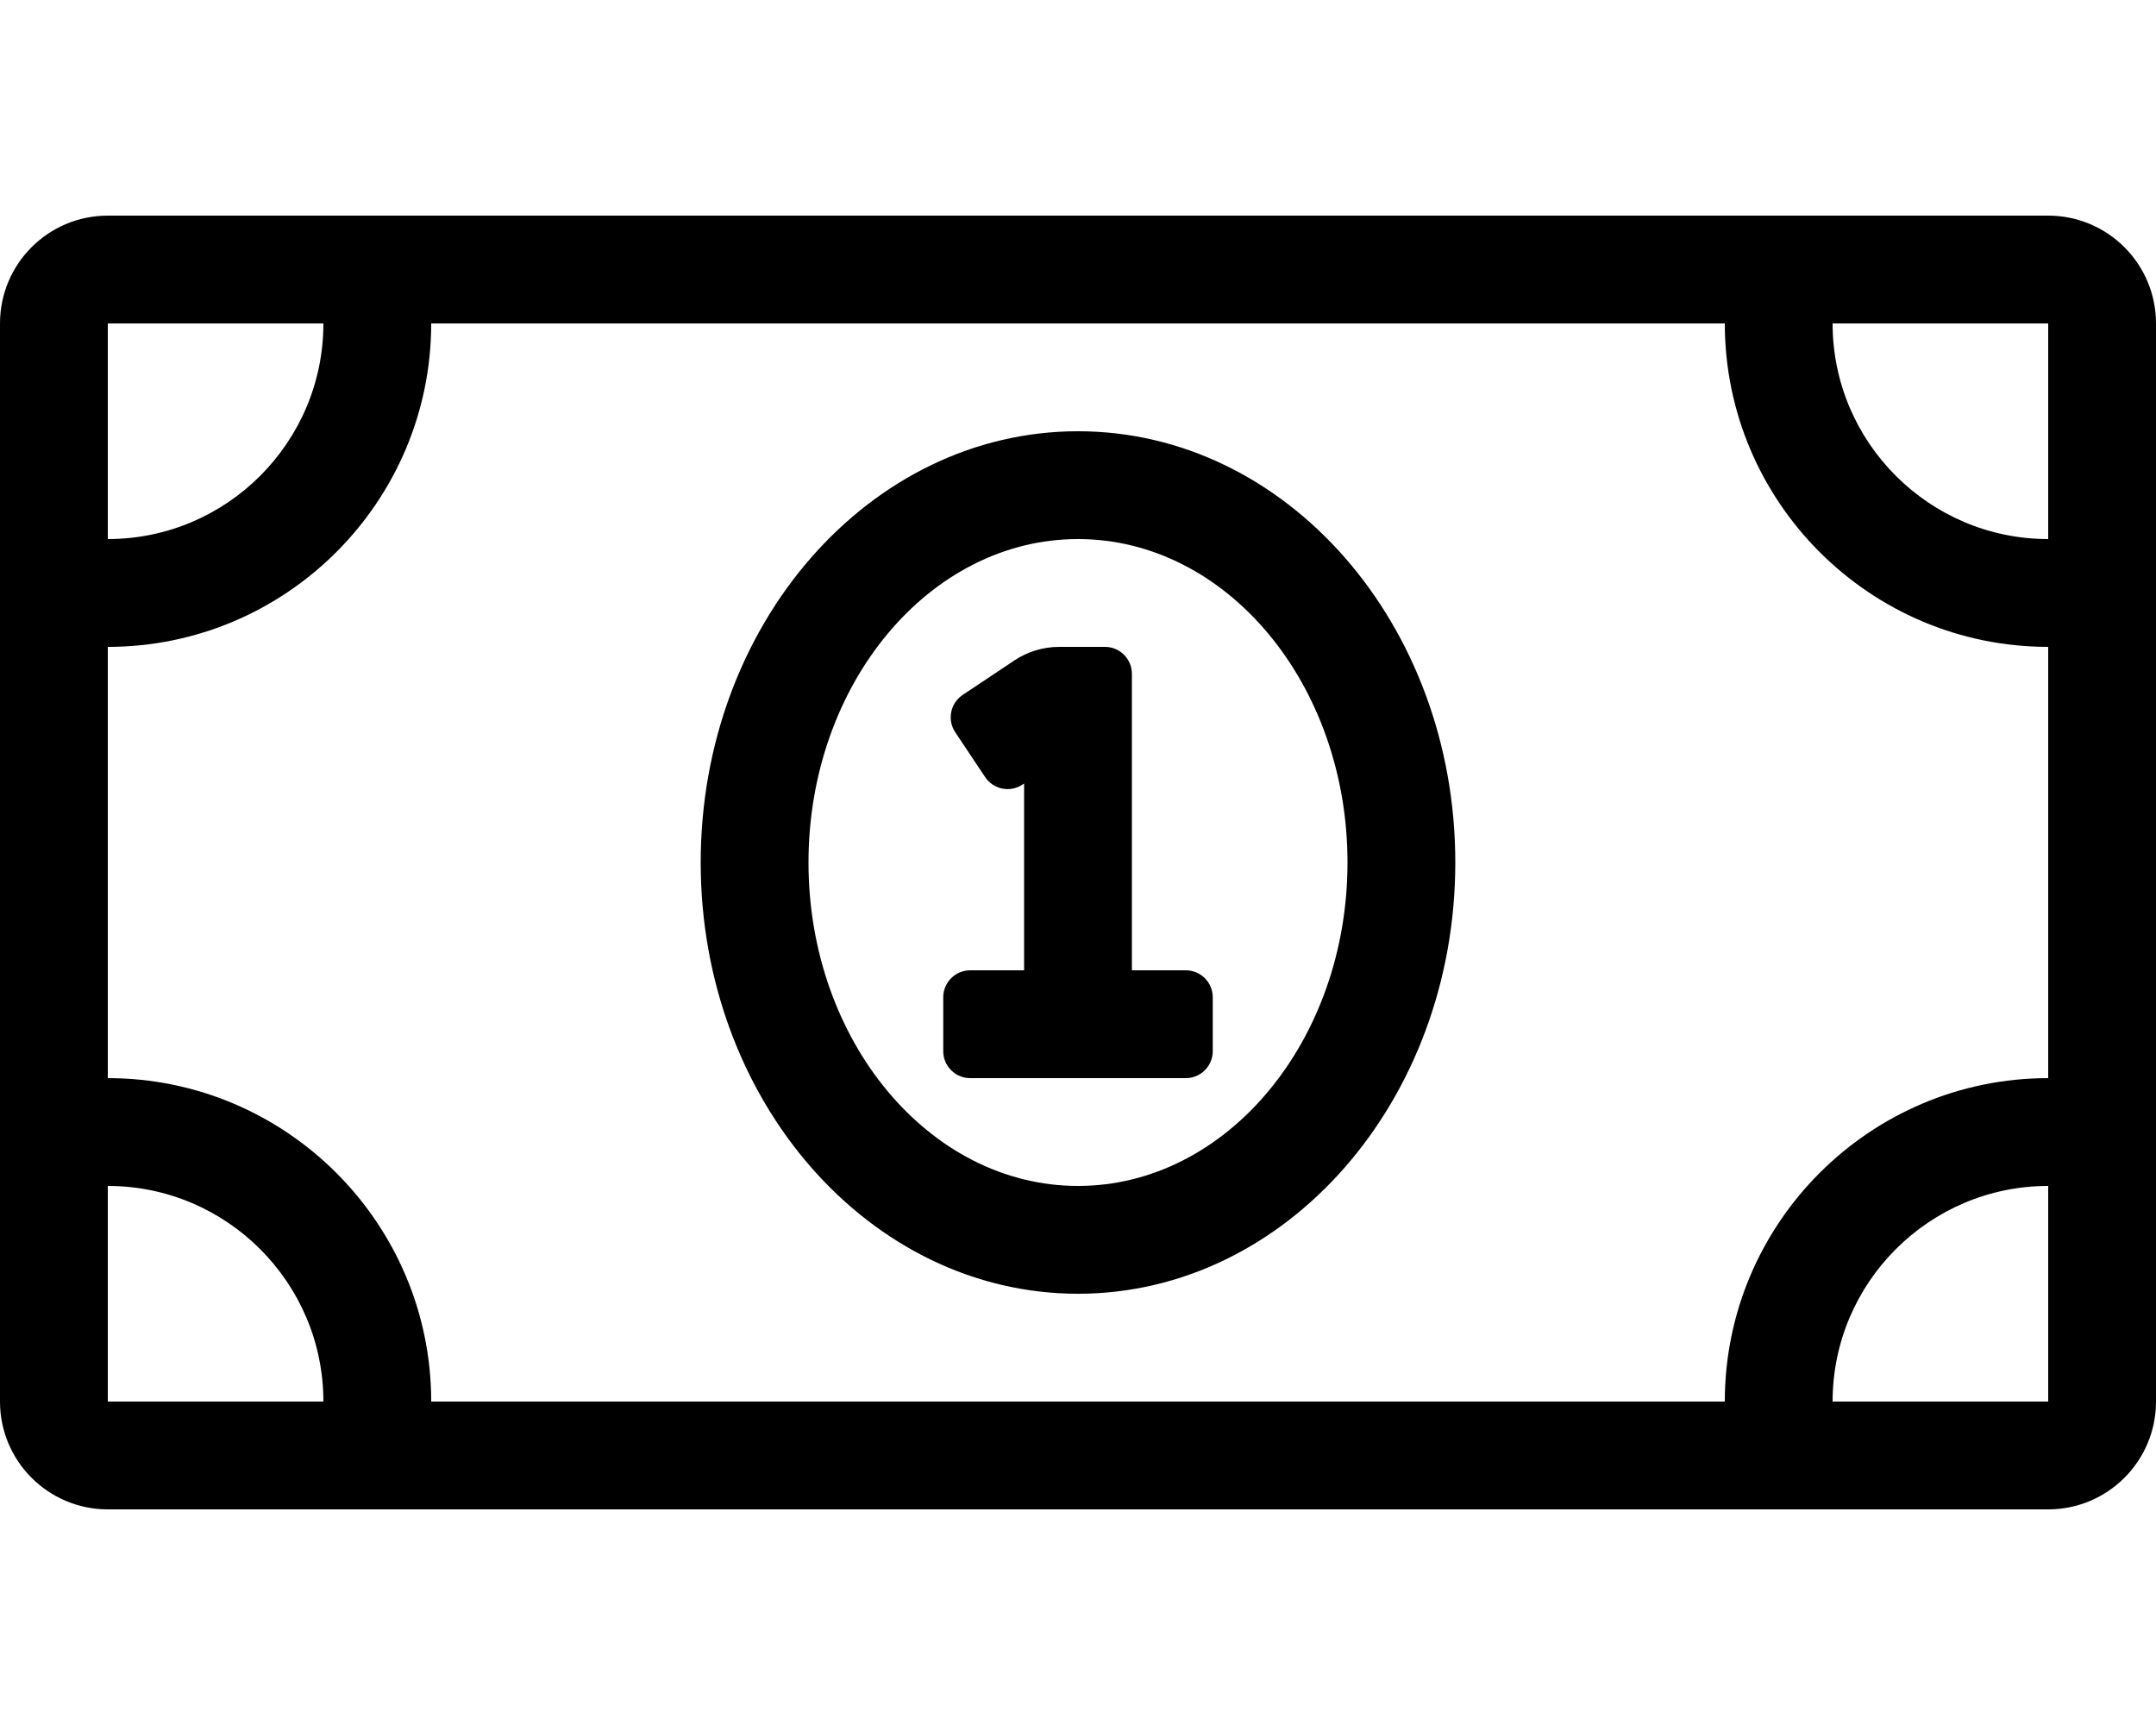
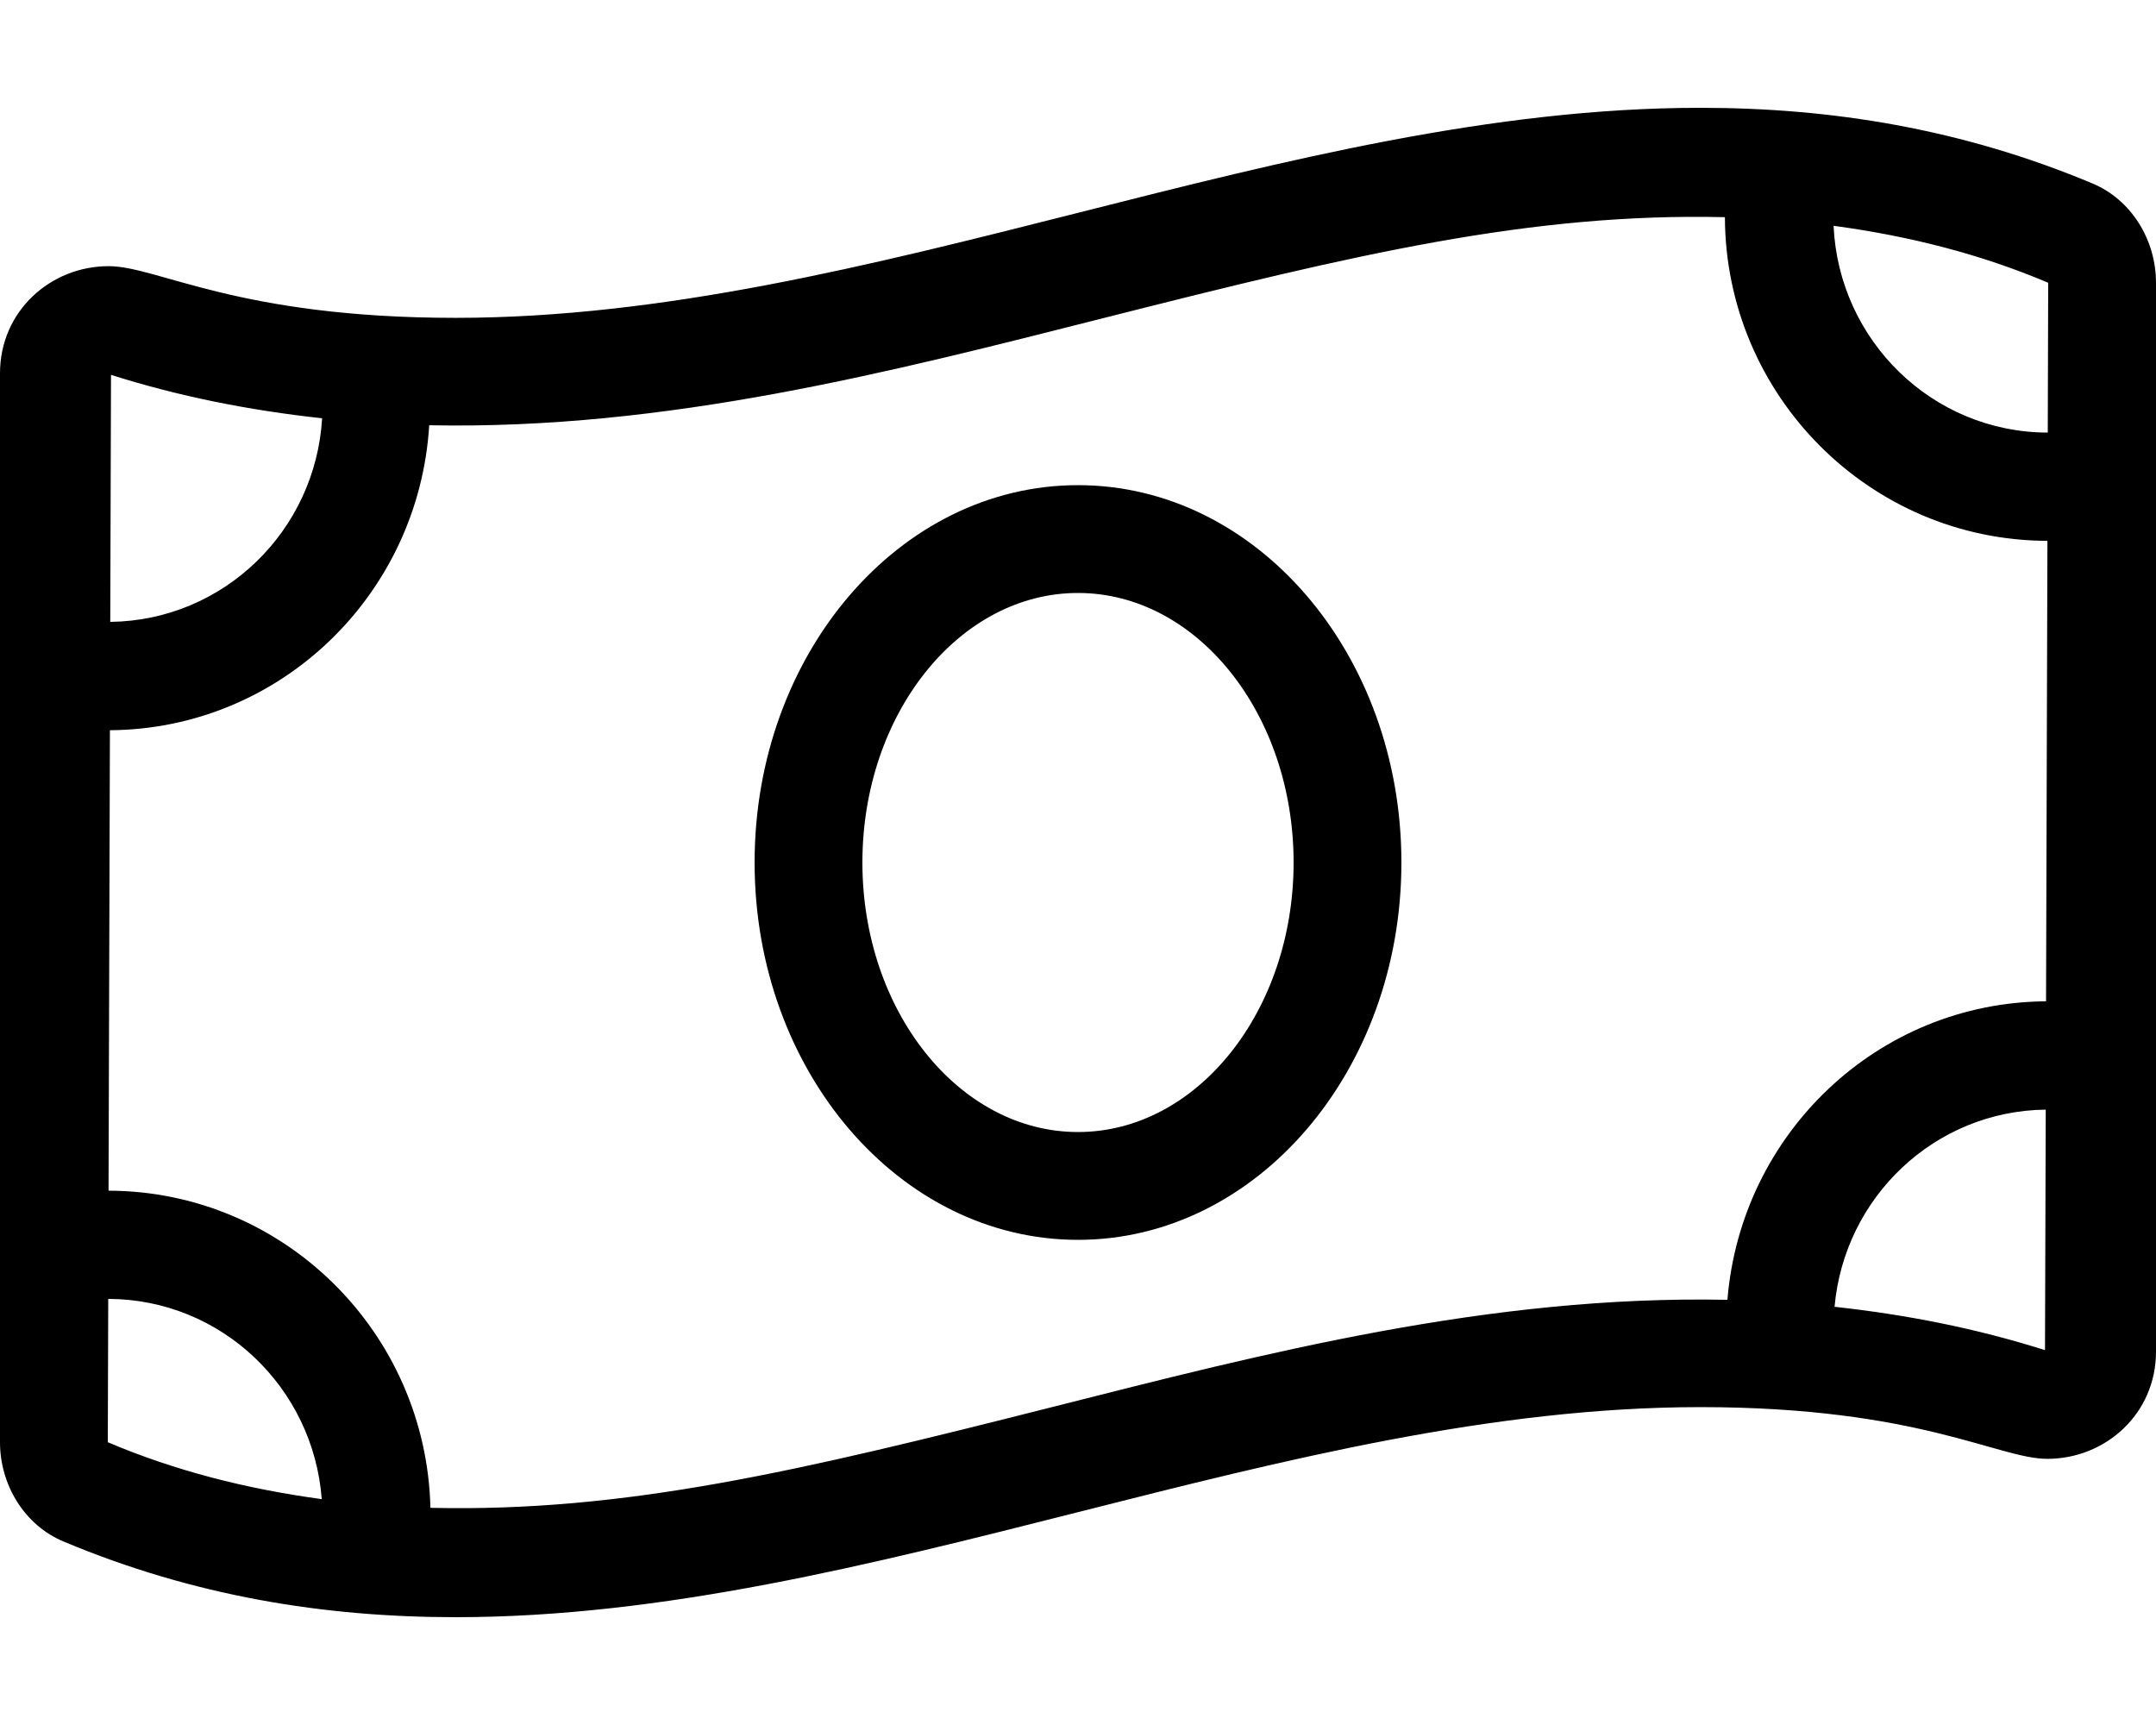
<svg xmlns="http://www.w3.org/2000/svg" viewBox="0 0 640 512">
-   <path d="M608 64H32C14.33 64 0 78.33 0 96v320c0 17.67 14.33 32 32 32h576c17.67 0 32-14.33 32-32V96c0-17.67-14.33-32-32-32zM32 96h64c0 35.3-28.72 64-64 64V96zm576 224c-52.94 0-96 43.06-96 96h32c0-35.3 28.72-64 64-64v64H32v-64c35.28 0 64 28.7 64 64h32c0-52.94-43.06-96-96-96V192c52.94 0 96-43.06 96-96h384c0 52.94 43.06 96 96 96v128zm0-160c-35.28 0-64-28.7-64-64h64v64zm-288-32c-61.86 0-112 57.3-112 128 0 70.68 50.14 128 112 128 61.83 0 112-57.29 112-128 0-70.7-50.14-128-112-128zm0 224c-44.11 0-80-43.07-80-96 0-52.94 35.89-96 80-96s80 43.06 80 96c0 52.93-35.89 96-80 96zm32-64h-16v-88c0-4.42-3.58-8-8-8h-13.58c-4.74 0-9.37 1.4-13.31 4.03l-15.33 10.22a7.994 7.994 0 0 0-2.22 11.09l8.88 13.31a7.994 7.994 0 0 0 11.09 2.22l.47-.31V288h-16c-4.42 0-8 3.58-8 8v16c0 4.42 3.58 8 8 8h64c4.42 0 8-3.58 8-8v-16c0-4.42-3.58-8-8-8z" />
+   <path d="M320 144c-53.02 0-96 50.14-96 112 0 61.85 42.98 112 96 112 53 0 96-50.13 96-112 0-61.86-42.98-112-96-112zm0 192c-35.29 0-64-35.89-64-80s28.71-80 64-80 64 35.89 64 80-28.71 80-64 80zM621.16 54.46C582.37 38.19 543.55 32 504.75 32c-123.17-.01-246.33 62.34-369.5 62.34C70.34 94.34 46.9 79 32.25 79 15.04 79 0 92.32 0 110.81v317.26c0 12.63 7.23 24.6 18.84 29.46C57.63 473.81 96.45 480 135.25 480c123.17 0 246.33-62.35 369.5-62.35 64.91 0 88.34 15.35 103 15.35 17.21 0 32.25-13.32 32.25-31.81V83.93c0-12.64-7.23-24.6-18.84-29.47zm-588.21 56.8c20.22 6.42 41.03 10.53 62.67 12.89-1.97 33.41-29.23 60.04-62.89 60.43l.22-73.32zM32 428.07l.13-42.54c33.58.07 60.88 26.31 63.38 59.43-22.45-3.04-43.63-8.45-63.51-16.89zm575.05-27.33c-20.16-6.4-40.9-10.51-62.47-12.87 2.89-32.5 29.69-58.14 62.69-58.52l-.22 71.39zm.31-103.54c-50 .34-90.59 39.32-94.58 88.6-70.73-1.43-137.18 15.82-200.6 31.87-75.07 19-126.54 31.21-184.41 29.87-1.23-52.02-43.48-94.01-95.55-94.13l.41-136.67c50.65-.34 91.72-40.32 94.78-90.52 70.53 1.41 137.02-15.83 200.4-31.87C402.6 75.41 454.3 63.13 512.03 64.46c.18 52.93 43.01 95.94 95.74 96.07l-.41 136.67zm.51-168.8c-34.24-.07-62.04-27.34-63.58-61.38 22.53 3.03 43.78 8.45 63.71 16.91l-.13 44.47z" />
</svg>
